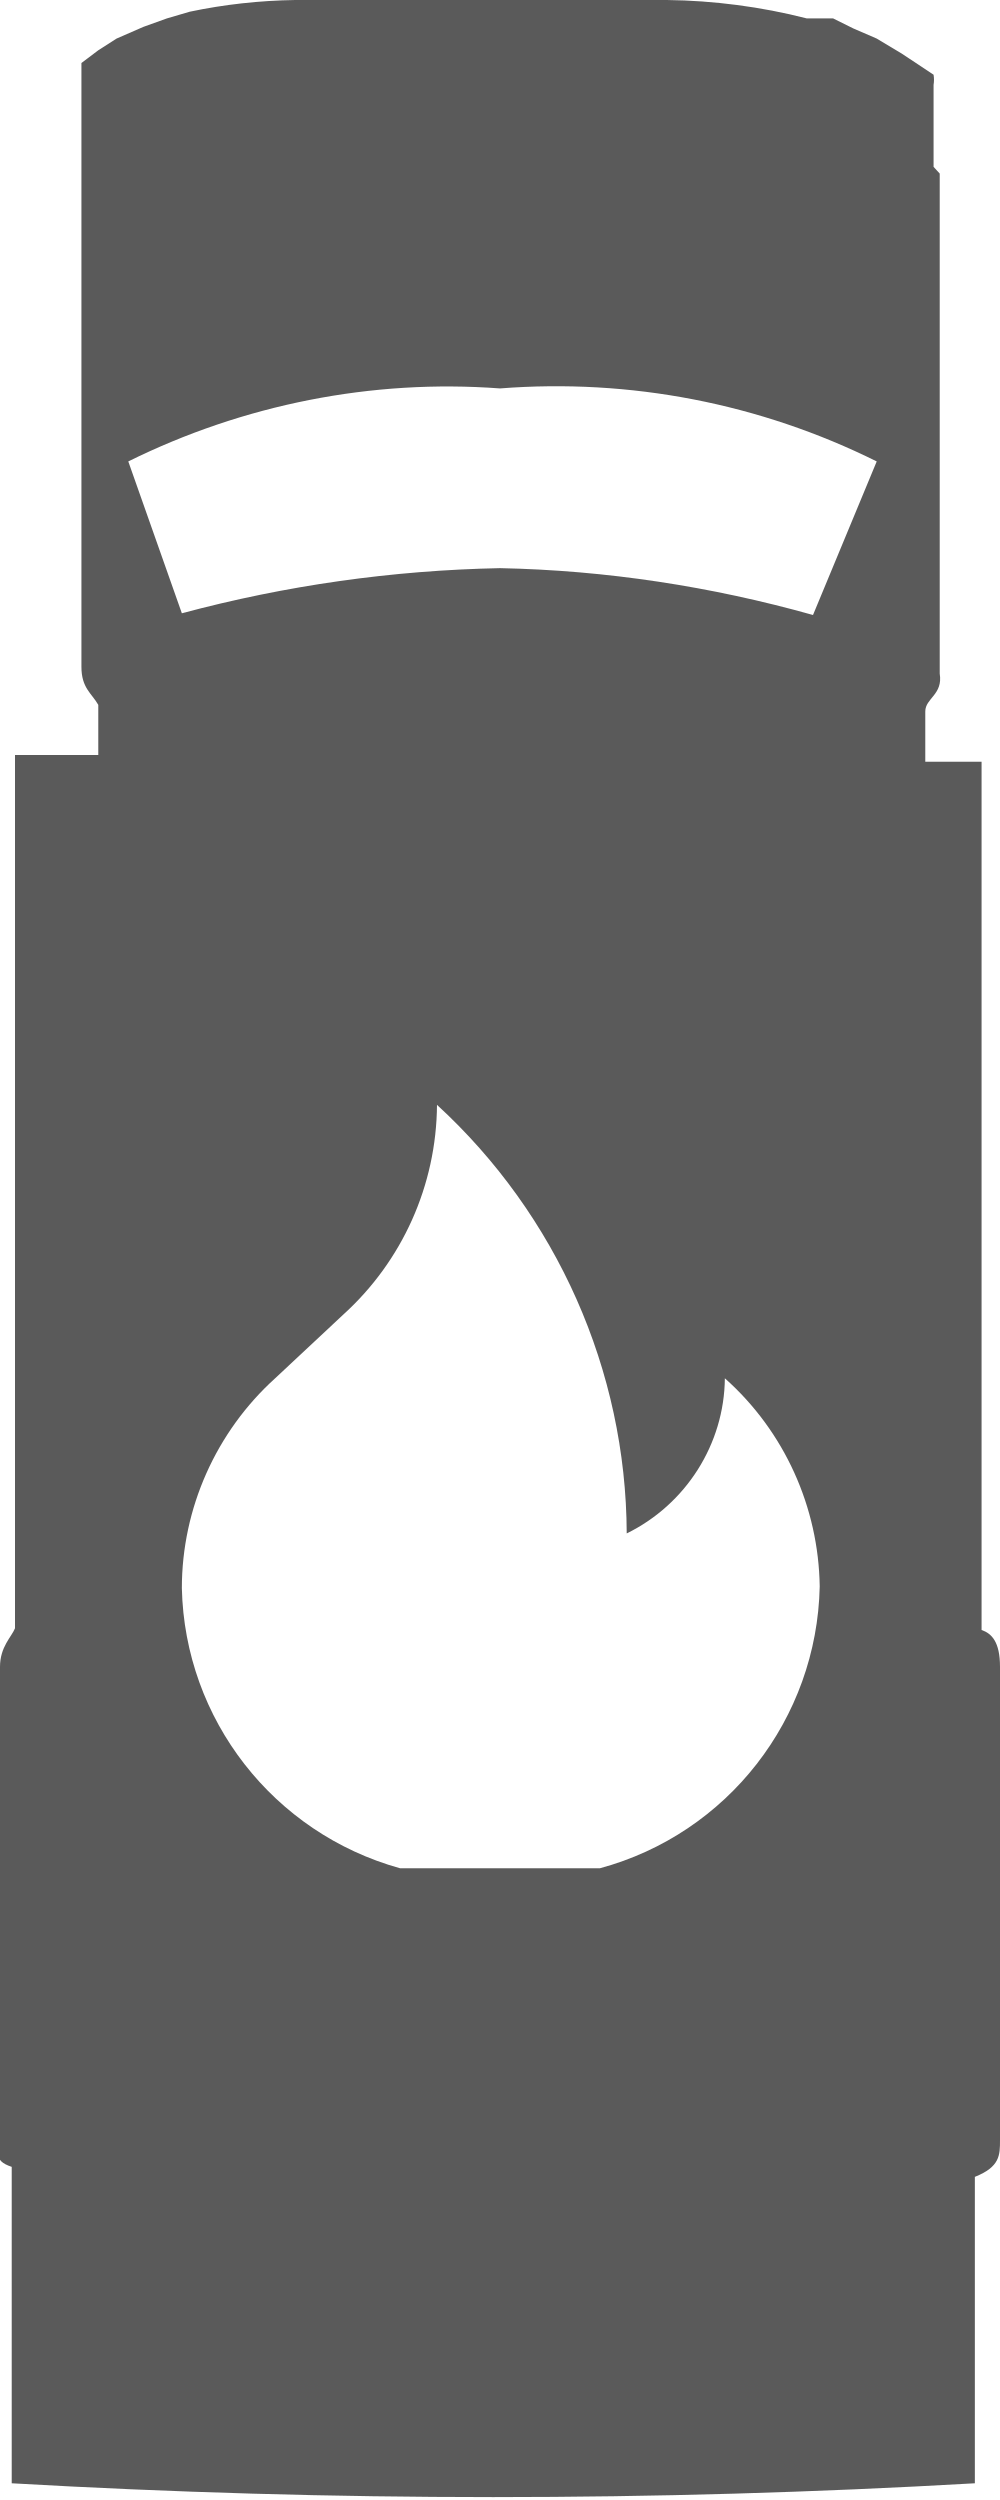
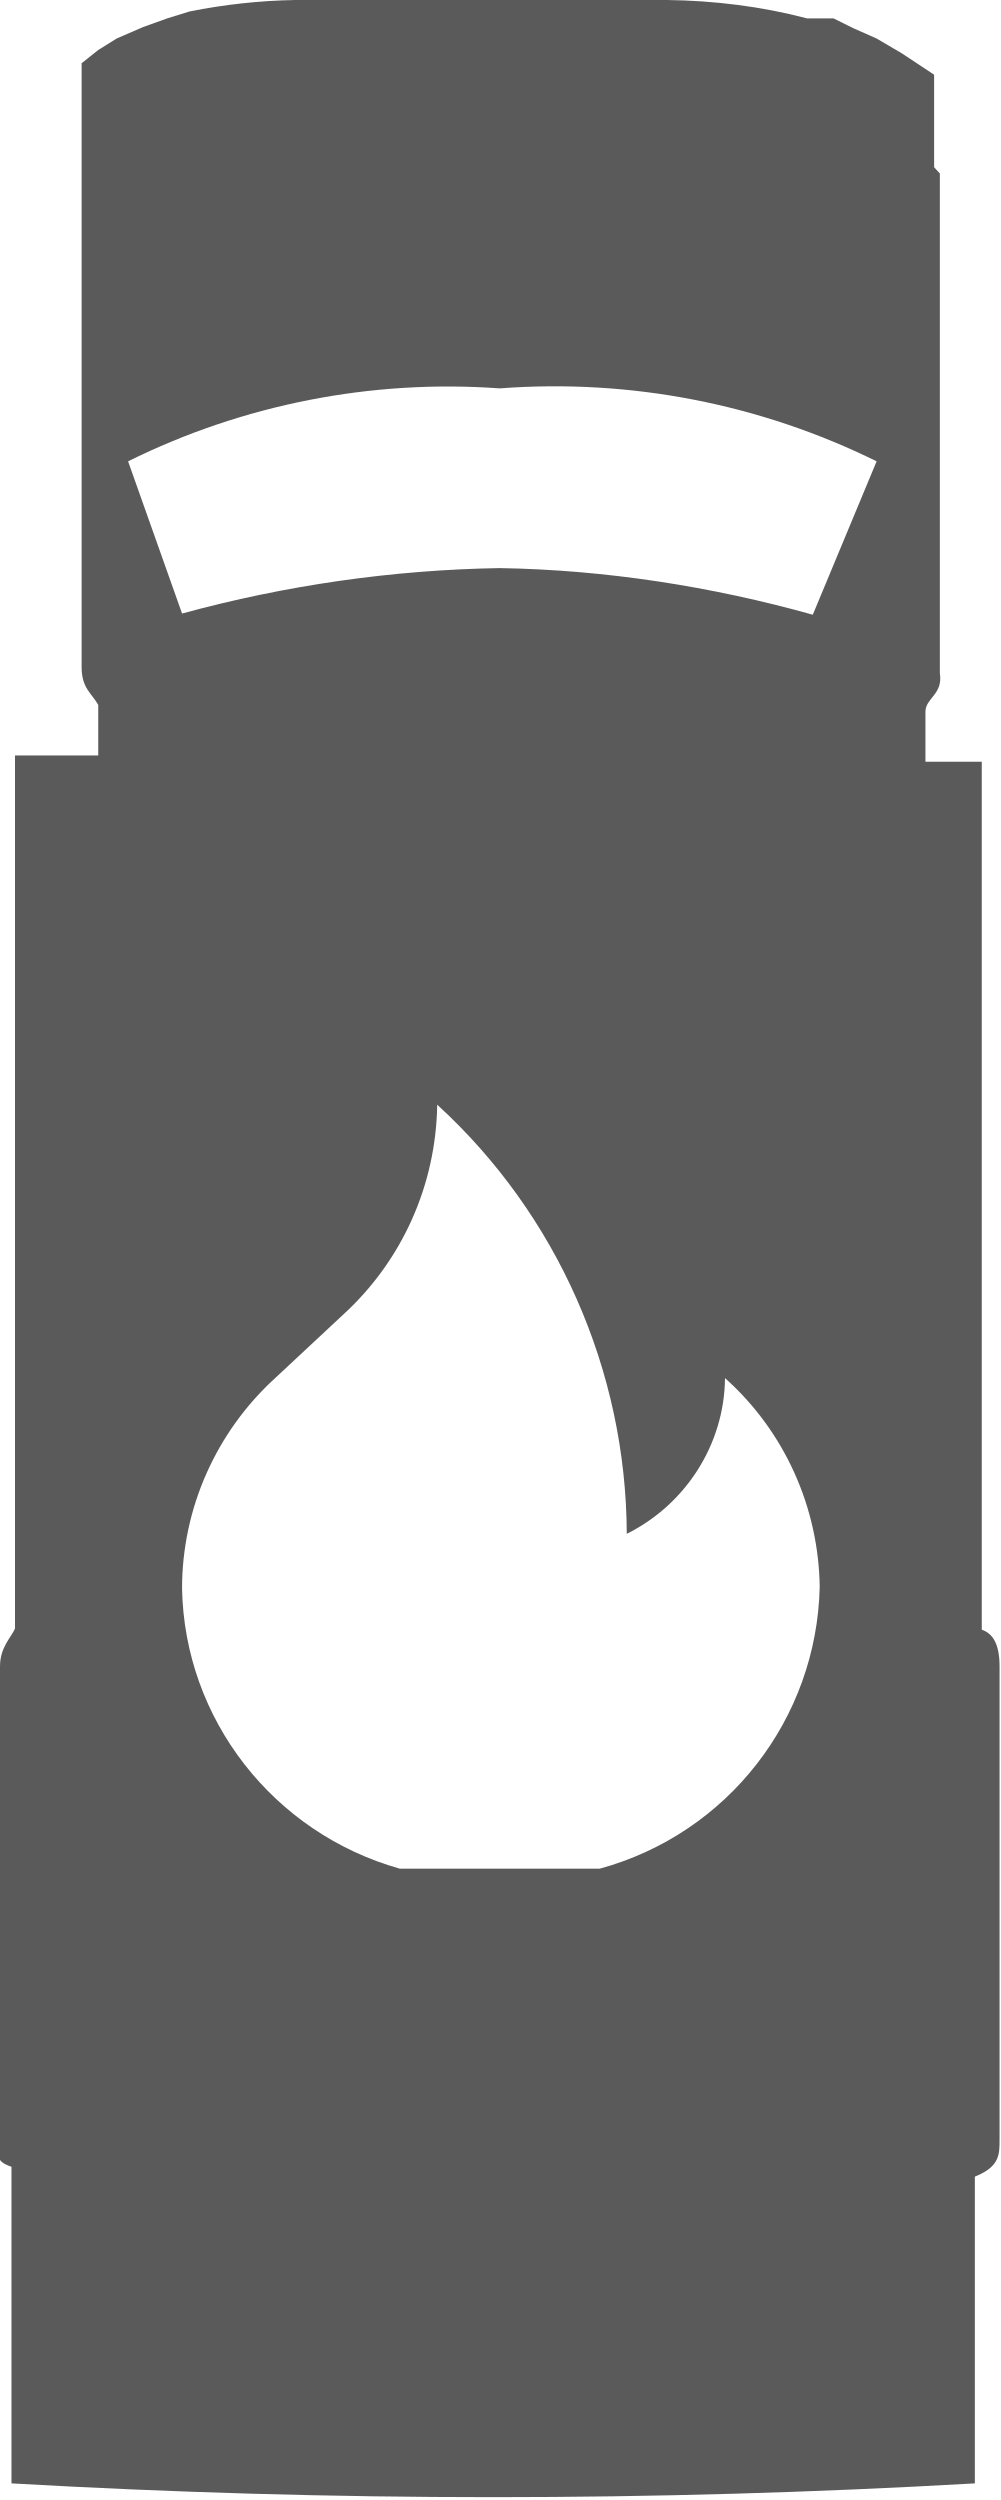
- <svg xmlns="http://www.w3.org/2000/svg" width="7" height="17.5" viewBox="0 0 7 17.5">
-   <path fill-rule="nonzero" fill="rgb(35.294%, 35.294%, 35.294%)" fill-opacity="1" d="M 2.066 0 C 1.816 0.004 1.57 0.031 1.328 0.082 L 1.168 0.129 L 1.004 0.188 L 0.816 0.27 L 0.688 0.352 L 0.57 0.441 L 0.57 4.668 C 0.57 4.816 0.641 4.852 0.688 4.934 L 0.688 5.285 L 0.105 5.285 C 0.105 6.824 0.105 9.227 0.105 10.887 L 0.105 11.398 C 0.082 11.457 0 11.527 0 11.668 L 0 14.957 C 0 15.062 -0.059 15.121 0.082 15.168 L 0.082 17.383 C 2.328 17.512 4.578 17.512 6.824 17.383 L 6.824 15.238 C 7 15.168 7 15.086 7 14.98 L 7 11.668 C 7 11.492 6.941 11.434 6.871 11.41 L 6.871 10.934 C 6.871 9.285 6.871 6.836 6.871 5.332 L 6.477 5.332 L 6.477 4.98 C 6.477 4.887 6.602 4.863 6.578 4.715 L 6.578 1.215 L 6.535 1.168 L 6.535 0.594 C 6.539 0.57 6.539 0.547 6.535 0.523 L 6.312 0.375 L 6.137 0.27 L 5.973 0.199 L 5.832 0.129 L 5.648 0.129 C 5.328 0.047 4.996 0.004 4.668 0 Z M 2.066 0 " />
-   <path fill-rule="nonzero" fill="rgb(100%, 100%, 100%)" fill-opacity="1" d="M 0.898 3.23 C 1.703 2.832 2.602 2.652 3.5 2.719 C 4.41 2.648 5.32 2.824 6.137 3.23 L 5.691 4.305 C 4.98 4.105 4.242 3.992 3.5 3.977 C 2.746 3.992 2 4.098 1.273 4.293 Z M 0.898 3.23 " />
-   <path fill-rule="nonzero" fill="rgb(100%, 100%, 100%)" fill-opacity="1" d="M 5.074 9.648 C 5.07 10.109 4.801 10.531 4.387 10.734 C 4.383 9.594 3.898 8.504 3.059 7.734 C 3.055 8.297 2.816 8.828 2.402 9.203 L 1.926 9.648 C 1.512 10.023 1.273 10.559 1.273 11.117 C 1.293 12.035 1.914 12.832 2.801 13.078 L 4.199 13.078 C 5.094 12.836 5.719 12.031 5.738 11.105 C 5.73 10.551 5.492 10.02 5.074 9.648 Z M 5.074 9.648 " />
+ <svg xmlns="http://www.w3.org/2000/svg" width="6.8" height="17" viewBox="0 0 6.8 17">
+   <path fill-rule="nonzero" fill="rgb(35.294%, 35.294%, 35.294%)" fill-opacity="1" d="M 2.008 0 C 1.766 0.004 1.523 0.031 1.289 0.078 L 1.137 0.125 L 0.973 0.184 L 0.793 0.262 L 0.668 0.34 L 0.555 0.43 L 0.555 4.535 C 0.555 4.68 0.621 4.711 0.668 4.793 L 0.668 5.137 L 0.102 5.137 C 0.102 6.629 0.102 8.961 0.102 10.574 L 0.102 11.074 C 0.078 11.133 0 11.199 0 11.332 L 0 14.531 C 0 14.633 -0.059 14.688 0.078 14.734 L 0.078 16.887 C 2.262 17.012 4.445 17.012 6.629 16.887 L 6.629 14.801 C 6.797 14.734 6.797 14.652 6.797 14.551 L 6.797 11.332 C 6.797 11.164 6.742 11.105 6.676 11.082 L 6.676 10.621 C 6.676 9.02 6.676 6.641 6.676 5.18 L 6.293 5.18 L 6.293 4.84 C 6.293 4.746 6.414 4.723 6.391 4.578 L 6.391 1.18 L 6.352 1.137 L 6.352 0.574 C 6.352 0.555 6.352 0.531 6.352 0.508 L 6.133 0.363 L 5.961 0.262 L 5.801 0.191 L 5.668 0.125 L 5.488 0.125 C 5.176 0.043 4.855 0.004 4.535 0 Z M 2.008 0 " />
+   <path fill-rule="nonzero" fill="rgb(100%, 100%, 100%)" fill-opacity="1" d="M 0.871 3.137 C 1.652 2.75 2.527 2.578 3.398 2.641 C 4.285 2.574 5.168 2.746 5.961 3.137 L 5.527 4.18 C 4.84 3.988 4.121 3.875 3.398 3.863 C 2.668 3.875 1.941 3.98 1.238 4.172 Z M 0.871 3.137 " />
+   <path fill-rule="nonzero" fill="rgb(100%, 100%, 100%)" fill-opacity="1" d="M 4.93 9.371 C 4.926 9.82 4.664 10.23 4.262 10.43 C 4.258 9.32 3.789 8.258 2.973 7.512 C 2.965 8.059 2.734 8.574 2.332 8.941 L 1.871 9.371 C 1.469 9.738 1.238 10.258 1.238 10.801 C 1.254 11.691 1.859 12.465 2.719 12.707 L 4.078 12.707 C 4.949 12.469 5.555 11.688 5.574 10.789 C 5.566 10.25 5.336 9.734 4.93 9.371 Z M 4.93 9.371 " />
</svg>
